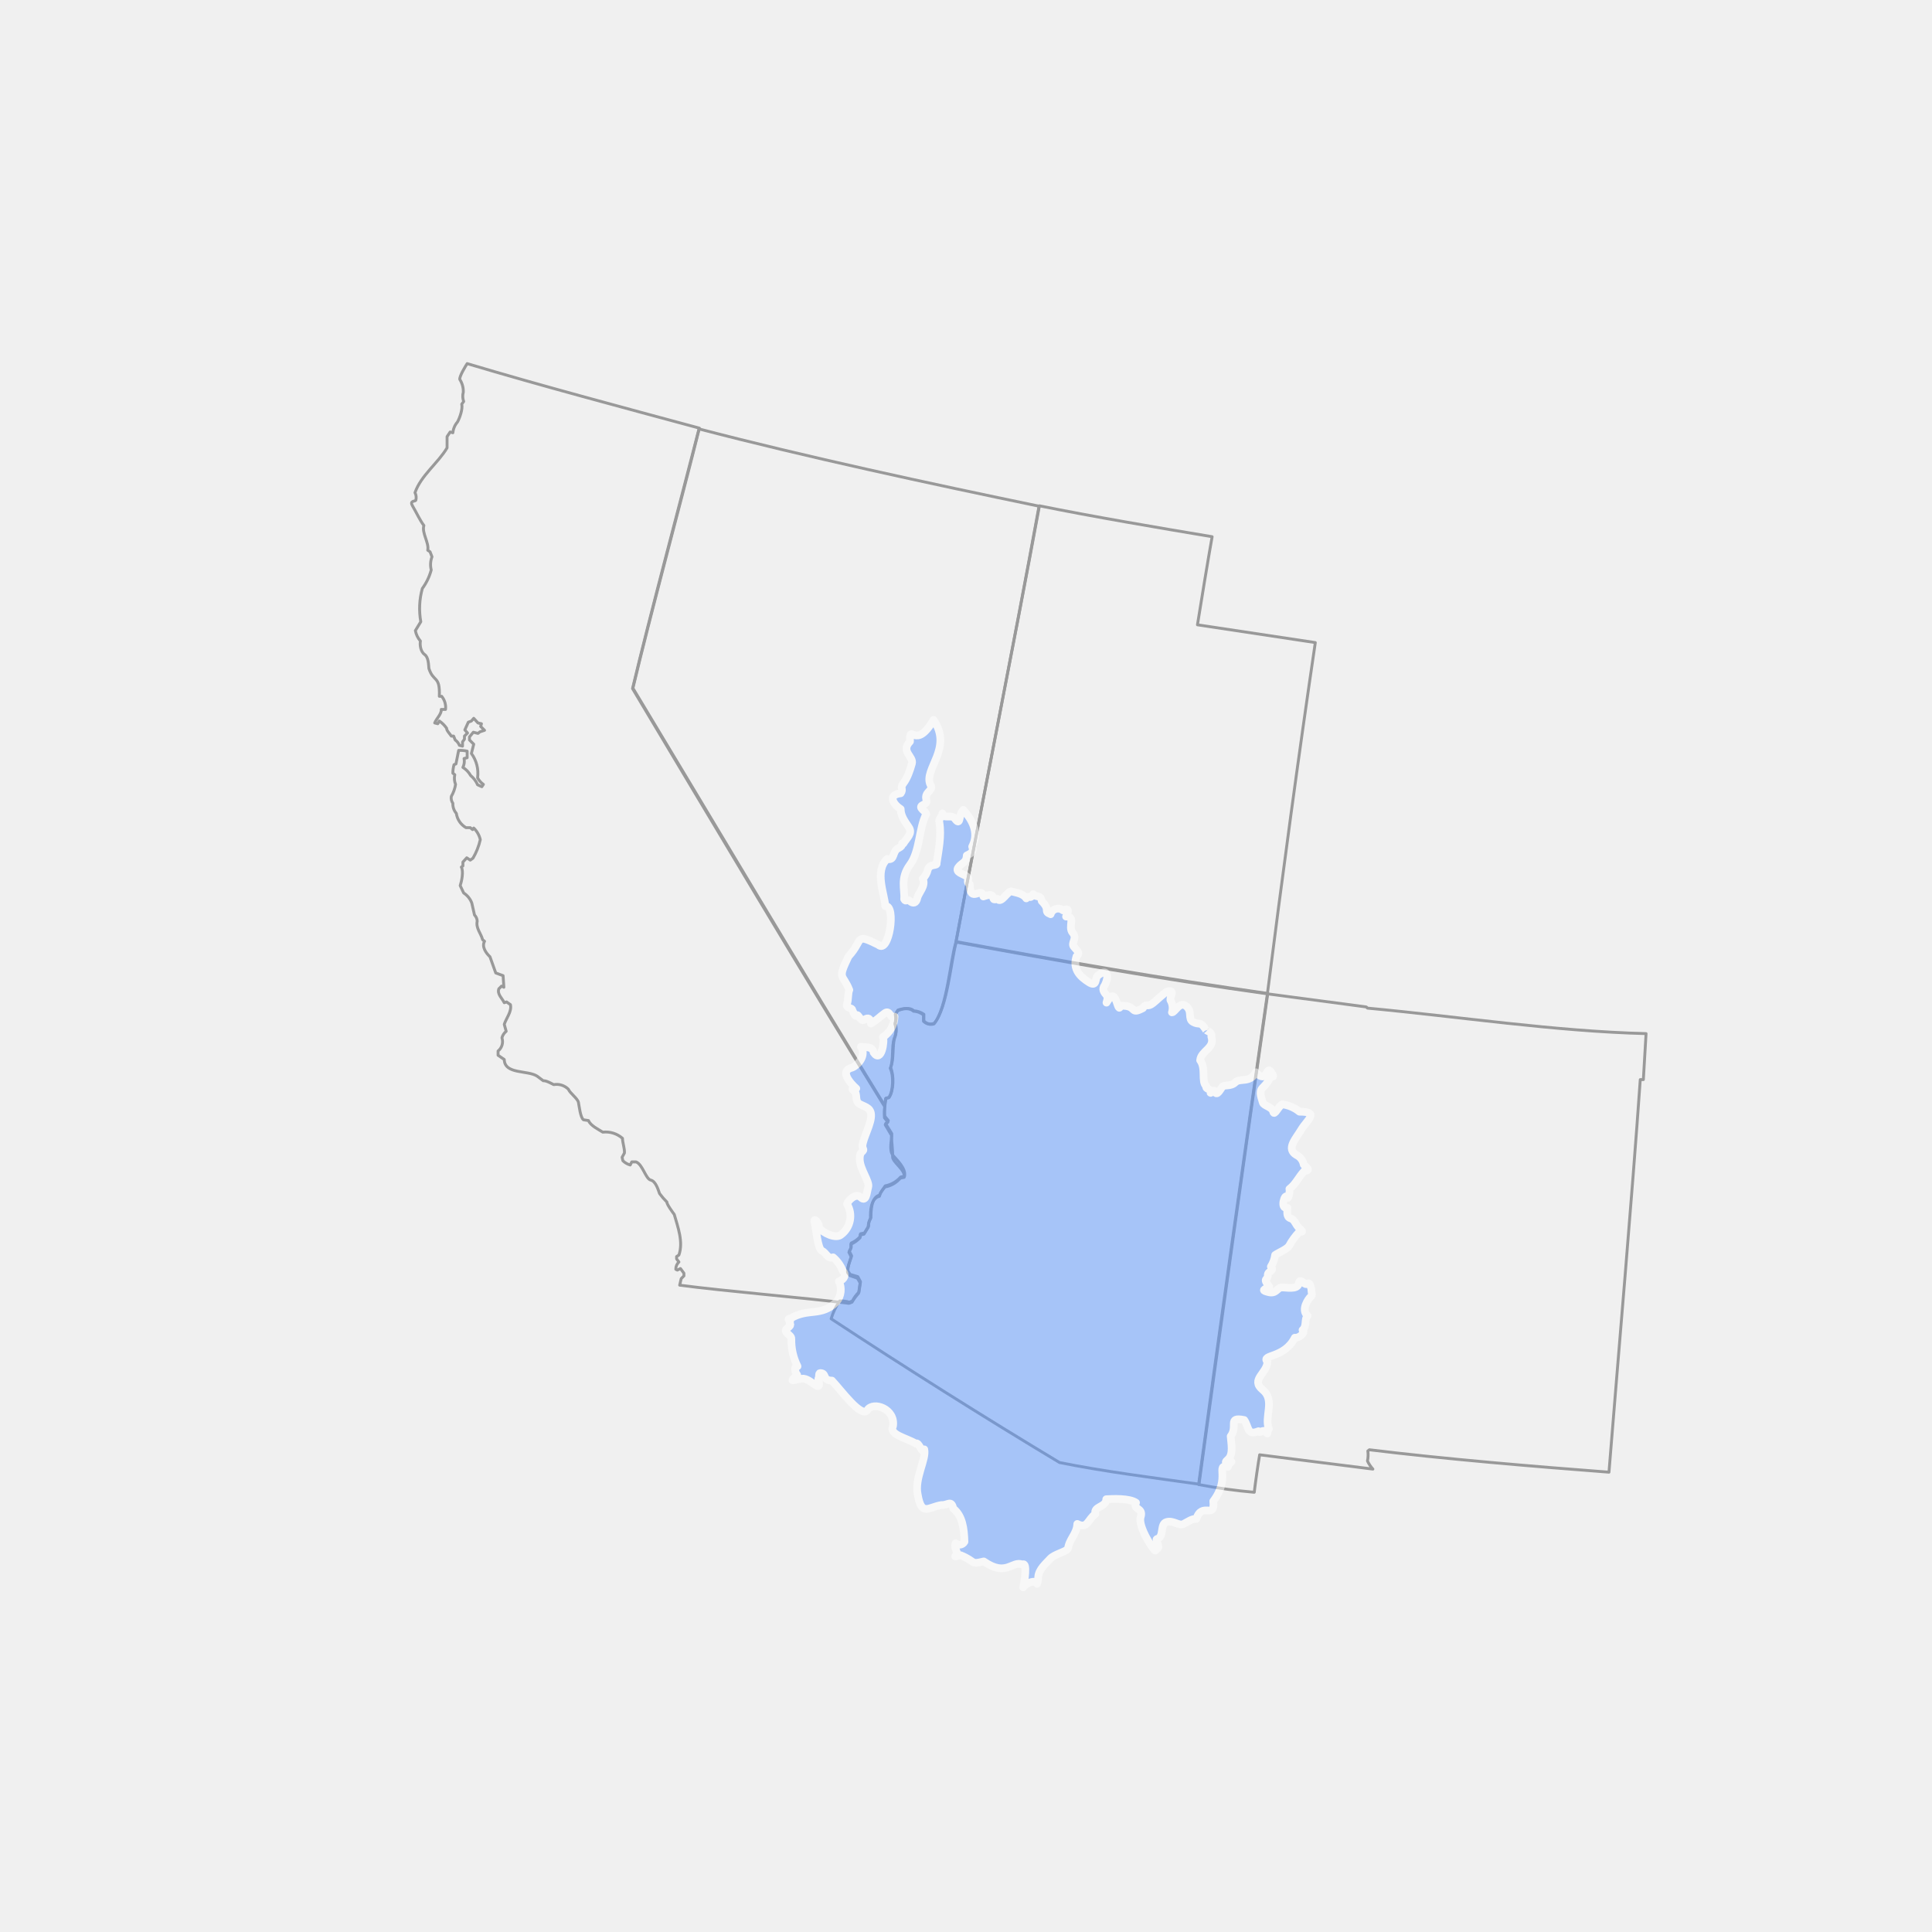
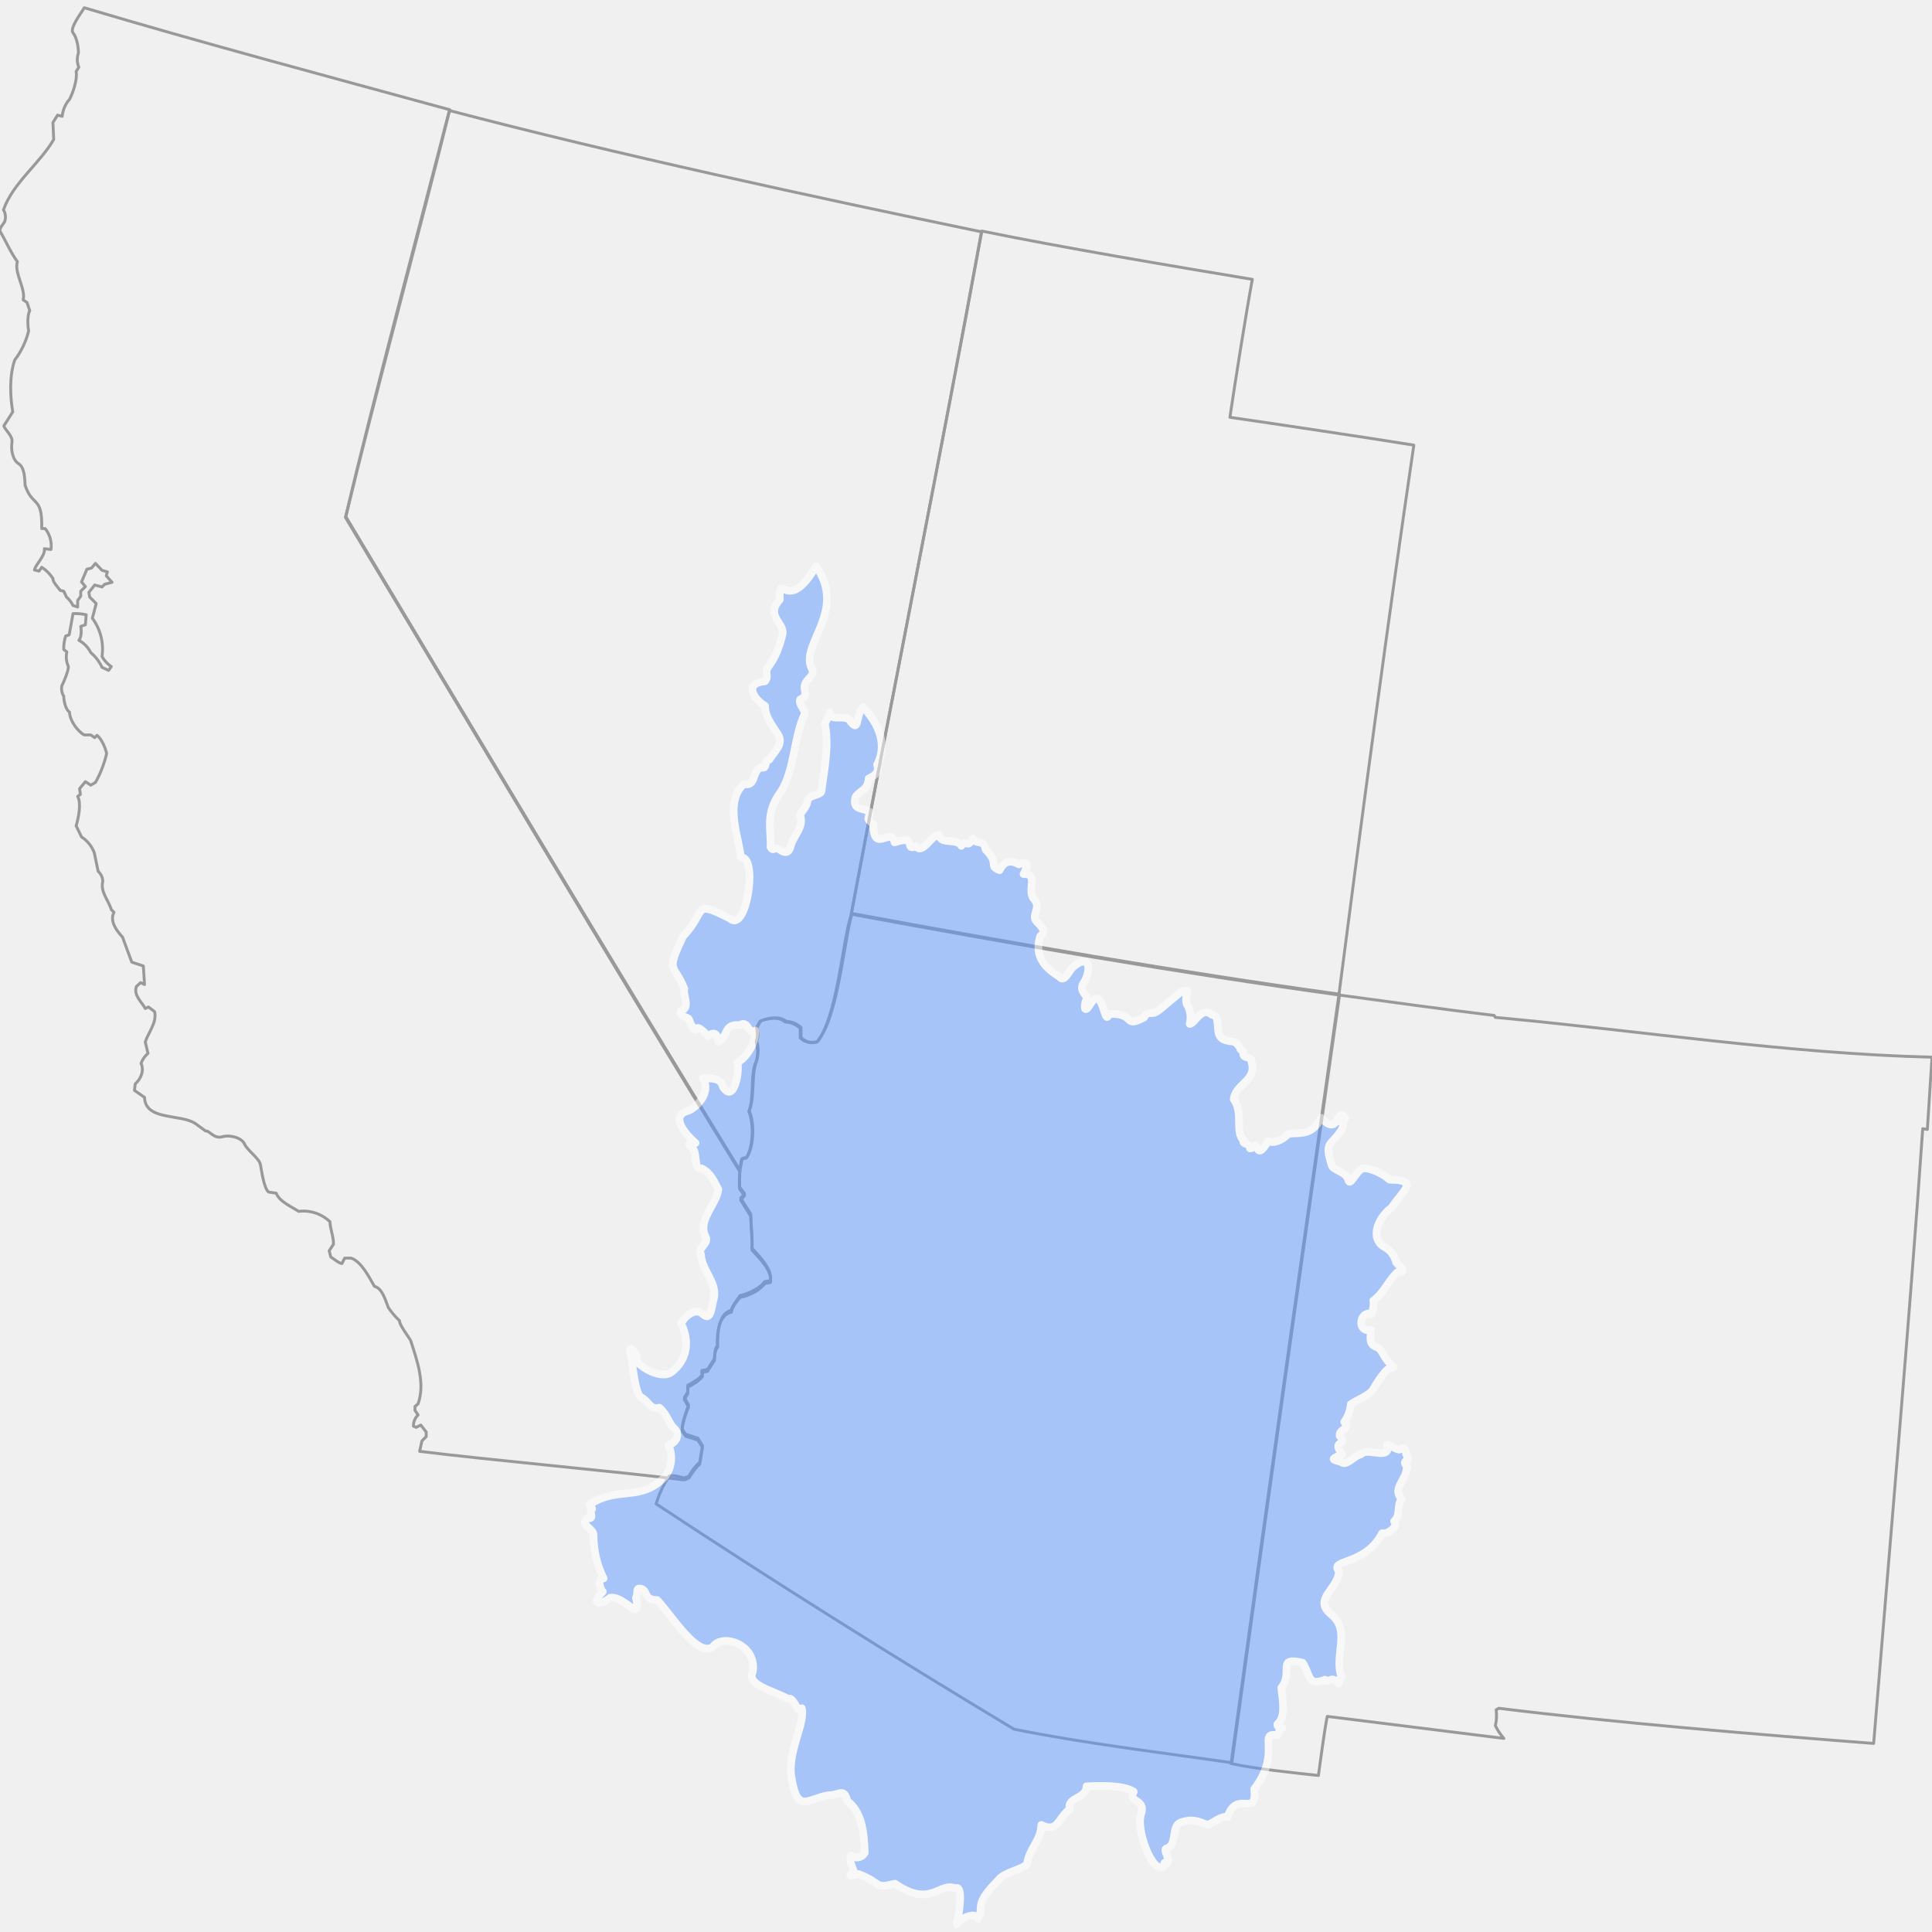
<svg xmlns="http://www.w3.org/2000/svg" width="500" height="500" viewBox="0 0 500 500">
  <defs>
    <style>
      .cls-1 {
        fill: none;
        stroke: #999;
        stroke-width: 0.75px;
      }

      .cls-1, .cls-2 {
        stroke-linejoin: round;
      }

      .cls-2 {
        fill: #5c98ff;
        stroke: #fff;
        stroke-linecap: round;
        stroke-width: 2px;
        opacity: 0.5;
      }
    </style>
  </defs>
  <g id="hucs">
    <g>
-       <path class="cls-1" d="M229,286.2l.3-2,.8-.2c1.2-1.7,1.3-5.7.4-7.7.9-2.3.4-5.3,1-7.6a5.8,5.8,0,0,0,.2-3.9,3.9,3.9,0,0,0,.1-2.4l.6-1c1.2-.4,3.1-.8,4.1.2a4.8,4.8,0,0,1,2.6.9v1.7a2.3,2.3,0,0,0,2.7.6c3.4-4,4.3-16.2,5.7-21.1,26.6,4.9,53.8,9.6,80.6,13.4-5.9,41.1-12.1,85.5-17.8,127-11.4-1.6-24.8-3.3-36.1-5.6-19.8-11.9-39.8-24.5-59.1-37.2a16.2,16.2,0,0,1,2.2-4.6,7.4,7.4,0,0,1,2.5.3l.8-.3a8.1,8.1,0,0,1,1.7-2.3l.4-2.7-.7-1.3-2-.6-.5-.8c-.3-.9.7-3.3.9-4l-.6-1.2.5-1v-1.1a6.1,6.1,0,0,0,2.4-1.8v-.6l1-.2,1.1-1.8a3.7,3.7,0,0,1,.6-2.2c0-1.8.1-5.4,2.3-5.8,0-.6,1.1-1.9,1.4-2.4a7.1,7.1,0,0,0,4-2.3l1-.2c.4-2-1.9-4.1-3-5.4s-.3-4-.3-5.6l-1.6-2.6.7-.8-.9-1.1C228.9,288.5,228.9,286.9,229,286.2Z" />
-       <path class="cls-1" d="M181,110.8c-4.7,18.9-12.7,48.3-17.2,67.3,21.1,35,43.7,73.2,65.2,108.1a16.1,16.1,0,0,0-.1,3.1l.9,1.1-.7.7,1.6,2.7c0,1.5.4,4,.3,5.5s3.4,3.4,3,5.4l-1,.2a6.8,6.8,0,0,1-4,2.3c-.4.5-1.4,1.7-1.4,2.4-2.3.5-2.4,4-2.3,5.8a3.7,3.7,0,0,0-.6,2.2l-1.1,1.8-1,.2v.7a7,7,0,0,1-2.4,1.7v1.1l-.5,1,.6,1.2c-.3.8-1.2,3.2-.9,4.1l.5.7,2,.7.7,1.2-.4,2.7a12.4,12.4,0,0,0-1.7,2.3l-.8.3c-11.2-1.4-32.6-3.2-43.8-4.7l.4-1.7.7-.7v-.7l-.9-1.2-.8.4-.4-.2a2.5,2.5,0,0,1,.8-1.9l-.6-.8v-.6l.6-.4c1.2-3.4-.3-7.3-1.2-10.5-.3-.4-2-2.7-1.9-3.2a20,20,0,0,1-1.9-2.2c-.4-1.1-1-3.2-2.3-3.5s-2.1-4.1-3.8-4.7h-1.1l-.4.8a4.5,4.5,0,0,1-1.9-1.1l-.2-.9.6-1.1c.1-1.1-.5-2.7-.5-3.8A6.6,6.6,0,0,0,156,293c-1.1-.7-3.2-1.7-3.7-3l-1.3-.2c-.8-.6-1.1-3.5-1.3-4.5s-2.2-2.4-2.6-3.4a4.3,4.3,0,0,0-3.8-1.2c-.6-.3-2-1.1-2.7-1l-1.6-1.2c-2.5-1.6-8.4-.4-8.5-4.3l-1.6-1.1V272a3.1,3.1,0,0,0,1-3.4,3.2,3.2,0,0,1,1.1-1.7l-.5-1.8c.5-1.6,2-3.3,1.6-5.1l-1-.7-.6.2c-.5-1.1-1.9-2.2-1.4-3.6l.7-.7.6.3-.2-3-1.9-.7-1.5-4.2c-1-.9-2.2-2.6-1.4-4l-.5-.4c-.4-1.6-1.8-3-1.4-4.8a2.4,2.4,0,0,0-.7-1.6l-.7-3.1a5.3,5.3,0,0,0-2.1-2.6l-.9-1.9c.4-1.2.9-3.7.3-4.8l.4-.3v-1l1-1.1.9.6.7-.5a16.6,16.6,0,0,0,1.9-4.8,6,6,0,0,0-1.7-3l-.3.4-.6-.5h-1.1a5.1,5.1,0,0,1-2.5-3.7,3.7,3.7,0,0,1-.9-2.6,2.4,2.4,0,0,1-.4-1.8,8.9,8.9,0,0,0,1.1-3.1,4.2,4.2,0,0,1-.2-2.5l-.5-.4a8.3,8.3,0,0,1,.3-2.2l.5-.2.7-3.5a8.2,8.2,0,0,1,2.2.2v1.7l-.8.2a3.6,3.6,0,0,1-.3,2.3,5.8,5.8,0,0,1,2,2.1,6.3,6.3,0,0,1,1.8,2.4l1.1.5.4-.6a4.9,4.9,0,0,1-1.5-1.7,8.7,8.7,0,0,0-1.6-6.3l.6-2.4-1.1-1.1v-.8l1-1.2,1.2.3.5-.4,1.2-.4-1-1,.2-.7-.9-.2-1.1-1.2-.6.7-.8.3-.9,2,.7.8-.8.8v.8l-.5.7v1.1l-.8-.2a3.1,3.1,0,0,0-1.1-1.4l-.4-1h-.6c-.3-.5-1.3-1.5-1.2-2a6.9,6.9,0,0,0-1.9-1.9l-.4.7-.8-.2c.4-1.1,1.8-2.3,1.7-3.5h1.1a4.5,4.5,0,0,0-1-3.4h-.6c.2-5.5-1.5-3.5-2.7-7.2-.1-1-.1-2.9-1.1-3.6s-1.3-2.4-1.1-3.5a5.7,5.7,0,0,1-1.3-2.7l1.4-2.3a19.3,19.3,0,0,1,.4-8.6,14.3,14.3,0,0,0,2.3-4.8,5.7,5.7,0,0,1,.2-3.4l-.5-1.3-.6-.4c.4-1.9-1.6-4.5-1-6.4-1-1.3-2-3.5-2.9-5s.6-1.2.8-1.5a2.7,2.7,0,0,0-.2-2c1.5-4.4,6-7.7,8.3-11.6v-2.9l.8-1.2.7.2a5,5,0,0,1,1.2-2.8c.6-1.1,1.4-3.4,1.1-4.6l.5-.7a3.9,3.9,0,0,1-.1-2.4,5.7,5.7,0,0,0-.9-3.3c-.2-.7,1.5-3.5,1.9-4.1C139.6,99.7,161.4,105.5,181,110.8Z" />
-       <path class="cls-1" d="M247.4,243.8c-1.5,4.9-2.3,17.1-5.7,21.2a2.7,2.7,0,0,1-2.7-.7v-1.6a4.2,4.2,0,0,0-2.6-1c-1.1-1-2.8-.7-4.1-.1l-.6.9a5.3,5.3,0,0,1-.1,2.5,5,5,0,0,1-.2,3.8c-.7,2.3-.1,5.4-1,7.7.9,1.8.8,5.9-.4,7.6l-.8.2-.3,2c-21.5-34.8-44.2-73-65.2-108.1,4.5-18.9,12.4-48.4,17.2-67.2,27.5,7.2,60,14.2,88,20C262.2,167.8,254.3,206.9,247.4,243.8Z" />
-       <path class="cls-1" d="M426,267.5l-.7,11.9h-.8c-2.2,31.5-5.6,70.3-8.1,101.6-19.7-1.5-42.4-3.4-62-5.8l-.4.3a7.7,7.7,0,0,1-.1,2.6,8.5,8.5,0,0,0,1.4,2.1L326,376.5c-.3,1.6-1.2,7.8-1.4,9.7a142.4,142.4,0,0,1-14.4-2c5.6-41.5,11.9-85.7,17.8-127l25.6,3.4.3.3C377.5,263.1,402.3,266.9,426,267.5Z" />
-       <path class="cls-1" d="M269,130.9c13.8,2.8,30.9,5.7,44.7,8-1,5.5-2.9,17.2-3.8,22.8l30.5,4.6c-4.3,29-8.7,61.7-12.4,90.9-26.8-3.7-54-8.5-80.6-13.4C254.3,206.9,262.2,167.8,269,130.9Z" />
-       <path id="_15" data-name="15" class="cls-2" d="M241.6,186.3c5.1,7.4-2.7,12.8-.8,16.8.8,1.2-.8,1.7-1.1,2.8s.8,1.7-.8,2.4.8,1.6.8,2.4c-1.9,3.6-1.6,9.6-4.2,13.1s-1.3,6.3-1.5,8.9c.5.9.7-.2,1.5.5s1.6.6,1.9-.8,2.3-3.1,1.4-5a4.5,4.5,0,0,0,1.3-2.3c.5-1.7,2.5-.9,2.3-1.7.5-3.4,1.3-7.1.7-10.6-.3-.7.7-1.5.8-2.3,0,1.5,2.3.3,3.1,1.2,1.8,2.5.9-.8,2.3-2.1,2,2.2,4.3,5.7,2.3,9.5.5,1.4-.4,1.8-1.4,2.3-.1,2-1.3,1.8-2.2,3.1s1.3,1.6,2.3,2.4-.6,1,.7,2c0,5.1,3.1.3,3.5,3.1,4-1.4,1.4,1.5,3.6.6,1,1.5,2.7-2.2,3.7-1.9s3,.5,3.8,1.8c.7-1.1.9.5,1.8-1.1.8,1,1.9,0,2.2,1.8,2.4,2.4.3,2.6,2.3,3.4a2,2,0,0,1,3.2-1c2-.9,1.2.7.8,1.6,2.6-.1.4,2.7,1.7,4.2s-.5,2.6.3,3.6,1.8,1.6.7,2.5c-1.1,3.4,1,5.3,3.2,6.7s1.5-1.1,2.3-1.7c2.4-2,3.1-.1,1.8,2.5-.8,1-.2,1.8.5,2.6s-.7,3,.4,1.2c2.2-3.6,2.4,4,3.2,1.5,4.5-.2,2.2,2.5,5.8.6.6-1.2,1.1-.4,2-.9s1.8-1.5,2.8-2.3,1.3-1.3,2.3-1.2-.4,2,.1,2.5a3.9,3.9,0,0,1,.3,3c.8,0,2-3,3.7-1.6s.3,3.3,1.8,4.1,1.8-.1,2.8,1.3.3.5.6.8,1.6.5,1.3,1.7c1,3-2.7,3.6-2.9,6.1,1.6,2.1.2,5.6,1.6,6.7-.3.9,1.3.6,1.1,1.5s.8-1.1,1.2,0,1.3-.6,1.8-1.3,2.2,0,3.4-1.2,3.8.3,5.3-2.6c3.1,3.3,2.6-2.1,4,0s-.7.6-.4,1.1-.9,2-1.9,3-.1,2.8.1,3.7,2.4,1.1,2.7,2.4,1.4-1.6,2.4-1.9a8.8,8.8,0,0,1,4.4,1.9c5.3,0,2,2.1.5,4.6s-4,5-1.3,6.6a3.4,3.4,0,0,1,1.9,2.5c.3.4,2.2,1.6.2,1.6-1.6,1.7-2.2,3.4-3.9,4.7.2.5-.3,3.2-.7,2.1s-1.9,3.2.2,2.8c0,.9-.4,2.3.8,2.7s1.1,1.5,2.4,2.7.2.5-.4,1.1-1.8,2.2-2.3,3.2-2.9,1.9-3.7,2.5a7.5,7.5,0,0,1-1.1,3c1.1,1.3-.9,1-.8,2.3s-1.5.5.4,2.9c-1.4.8-2.2.9-.2,1.4s2.2-1.1,3.3-1.2,4.2.7,4.5-1,1.5.4,2,.1.8-.3,1,.4.3.6.3,1.3.4,1.1-.2,1.6-2.6,3.4-.8,4.9c-.9.9-.1,2.7-1.3,3.7.9.6-.9,2.2-2,2-2.7,5.4-8.8,4.3-7.1,6.2,0,3-4.5,4.6-1.2,7.3s.3,7,1.6,10.1c-.8,1,0,1.7-.8.8s-1.5.6-1.9-.2c-3,1.2-2.4-1-3.7-2.9-4.5-.9-1.5,1.6-3.5,4.2.1,1.7.8,4.7-.7,6s.4.7.9.6a2.4,2.4,0,0,0-.9,1.3c-3.4-.7.8,2.8-3.8,8.9.5,4.9-2.9,0-4.4,4.6-1.1-.1-2.1.7-3.3,1.3s-2.6-1-4.4-.5-.5,3.9-2.5,4.4c-.5.2,1,2.1.1,2.5s-.2.3-.5.5-4.6-6.2-3.8-8.7-2.1-1.8-1.2-3.7c-1.7-1.2-6.1-1-7.7-.9,0,2.1-3.4,1.8-2.8,3.8-2,1.4-2,4-4.7,2.6-.1,2.6-2.1,3.9-2.4,6.4-.7.9-3.5,1.4-4.6,2.6s-3,2.8-3.1,4.7-.2,1-.3,1.8c-.5-1.2-2.8-.2-3.6.9.3-1.3,1.2-6.7-.2-5.9-2.7-1.1-4.1,3.3-10-.8-3.6.9-2,0-6-1.6-.9.1-2.2.8-.8-.3-.2-.7-.9-1.9-.5-2.8a1.5,1.5,0,0,0,2.3-.4c-.1-3.4-.5-6.7-2.9-8.6-.5-2.3-1.4-.8-3-.9-3.4.5-5.2,3.1-6.2-2.7-.9-4.2,2.3-9.2,1.7-11.7-.5,1.5-1.4-2.1-2.2-1.5-2.5-1.5-7-2.3-5.9-4.5.7-4.5-5.1-6.5-6.6-4.2s-6.9-5.2-9.2-7.6c-2.3,0-1.5-1.6-2.6-1.9s-.5.6-.9,1.4c1,4.5-1.9-.3-4.3,0s-3.4,1.2-1.2-1c-.3-.2-1.1-2.2.1-2.2a15,15,0,0,1-1.6-7.1c.1-1.1-2.5-1.7-1-2.8s.2-1.1.6-1.5-1.1-.8.2-1c4.7-2.8,7.8-.3,11.9-4.3a5,5,0,0,0,.6-5.3c1.6-.5,1.9-1.9,1-2.7a8.7,8.7,0,0,0-2.5-3.5c-1.4.5-1.8-1.2-2.9-1.7s-1.5-5.8-1.9-7.4,1.6.6,1,1.3c1.3,1.6,4.6,3.1,5.9,1.9a6,6,0,0,0,1.5-7.9c.2-.8,2.2-3,3.6-1.7s1.5-1.3,1.9-2.7-2.1-4.5-2.2-7.1,1.4-1.8.8-3,1.8-5.3,2.1-7.8-1.2-2.7-2.8-3.5-.5-2.7-1.6-3.5.4-.8.6-.6-5.2-4.4-1.1-5.4c1.5-.6,3.8-3.1,2.3-5.4,1.2.2,3-.2,3.3,1.5,2,2.9,2.9-3.1,2.4-4a6.5,6.5,0,0,0,3-5.3c-1.1.9-1.1-1.9-2.5-.9s-1.8,1.6-3.6,2.7c-.1-1.3-.7-1.7-1.7-1s-1.6-1.7-2-1.1-1-1.2-1.2-1.6-1.7-.3-1.3-1.4.2-2.8.6-3.6c-1.7-4.3-3.2-2.5-.2-8.7,4-4.3,1.4-6.1,7.7-3,2.8,2.6,4.7-10.4,1.8-10-.1-2.9-2.9-9.1.5-12.2,2.1.5,1.2-2,2.9-2.8s.4-1.5,1.3-1.2c.8-1.4,2.5-2.6,1.4-4.2s-2.1-3-2.1-4.7c-1.9-1.2-3.5-3.7,0-4.1.8-1.1-.3-1.3.7-2.6s1.7-3.3,2.2-5.1-3-3.1-.5-5.7C235.4,186.8,236.8,194.5,241.6,186.3Z" />
+       <path class="cls-1" d="M191.5,302.9l.6-3.1,1.2-.3c1.8-2.8,2-8.9.6-12,1.4-3.6.6-8.4,1.6-12,.7-1.6,1-4.5.3-6a7,7,0,0,0,.2-3.8l.9-1.5c1.8-.7,4.8-1.4,6.5.1a6.2,6.2,0,0,1,3.9,1.6v2.6a4,4,0,0,0,4.3,1c5.3-6.4,6.7-25.4,8.9-33.1,41.7,7.7,84.2,15.1,126.2,20.9-9.2,64.5-19,133.9-27.9,198.9-17.9-2.6-38.8-5.1-56.4-8.7-31.1-18.7-62.5-38.4-92.6-58.3a26.4,26.4,0,0,1,3.4-7.2c.9-.4,3.1.3,3.9.5l1.2-.5a12.8,12.8,0,0,1,2.8-3.6l.7-4.3-1.2-1.9-3.1-1-.9-1.2c-.3-1.4,1.2-5.2,1.6-6.4l-1.1-1.9.9-1.5v-1.7c1-.5,3.1-1.7,3.8-2.8l-.2-1,1.5-.3,1.8-2.8c0-.8.1-2.7.8-3.4,0-2.9.2-8.4,3.6-9.1,0-1,1.7-2.9,2.2-3.8,2.1-.5,5-1.7,6.4-3.6l1.5-.3c.5-3.1-3.1-6.4-4.8-8.4.2-2.4-.3-6.4-.3-8.8l-2.6-4.1,1-1.2-1.3-1.7C191.4,306.5,191.4,303.9,191.5,302.9Z" />
+       <path class="cls-1" d="M116.4,28.4C109.1,57.9,96.6,104,89.5,133.7c32.9,54.9,68.4,114.5,102,169.2a25.7,25.7,0,0,0-.1,4.8l1.3,1.7-1,1.2,2.6,4.2c0,2.4.5,6.3.3,8.7,1.9,2.1,5.3,5.3,4.8,8.4l-1.5.3c-1.4,1.9-4.1,3.1-6.4,3.6-.6.7-2.2,2.6-2.2,3.8-3.6.7-3.8,6.2-3.6,9.1-.7.7-.8,2.6-.8,3.4l-1.8,2.8-1.5.3.2,1c-.7,1.1-2.8,2.3-3.8,2.8v1.7l-.9,1.5,1.1,1.9c-.5,1.2-1.9,5-1.6,6.4l.9,1.2,3.1,1,1.2,1.9-.7,4.3a16.5,16.5,0,0,0-2.8,3.6l-1.2.5c-17.5-2.2-51.1-5.2-68.5-7.4l.6-2.7,1.1-1.1v-1.2l-1.4-1.8-1.2.6-.7-.3a3.8,3.8,0,0,1,1.2-2.9l-.8-1.2v-1l.8-.7c1.9-5.3-.3-11.3-1.9-16.3-.3-.7-3.1-4.3-2.9-5.2a19.9,19.9,0,0,1-2.9-3.4c-.7-1.7-1.5-5-3.6-5.5-1.4-2.4-3.3-6.3-6-7.3H89.2l-.7,1.4c-.7,0-2.4-1.4-2.9-1.7l-.4-1.6,1.1-1.7c.1-1.7-.9-4.1-.9-5.8a9.9,9.9,0,0,0-8.1-2.7c-1.7-1.1-5.1-2.6-5.8-4.7l-2-.3c-1.2-1-1.8-5.5-2.1-7.1s-3.4-3.7-4.1-5.3-3.6-2.5-5.8-1.9-3.3-1.7-4.3-1.5l-2.6-1.9c-3.8-2.6-13-.7-13.2-6.8l-2.6-1.8.2-1.7c1.4-1.2,2.4-3.4,1.5-5.3a6.4,6.4,0,0,1,1.8-2.6l-.7-2.9c.7-2.4,3.1-5.1,2.4-7.9l-1.6-1.2-.8.4c-.9-1.7-3.1-3.4-2.3-5.7l1.1-1,1,.5-.3-4.8-3-1-2.4-6.5c-1.5-1.6-3.4-4.1-2.2-6.4l-.7-.7c-.7-2.4-2.9-4.6-2.2-7.3a3.6,3.6,0,0,0-1.2-2.6l-1-4.8a8.3,8.3,0,0,0-3.3-4.1l-1.4-2.9c.6-1.9,1.4-5.9.4-7.6l.7-.5-.2-1.5,1.5-1.8,1.4.9,1.2-.7a28.5,28.5,0,0,0,2.9-7.5c-.3-1.4-1.3-3.8-2.5-4.7l-.6.6-1-.7H21.8c-1.7-.9-3.8-3.8-3.8-5.9-1-.6-1.5-2.9-1.5-4.1a3.8,3.8,0,0,1-.5-2.7c.5-1,1.7-3.8,1.7-5a6,6,0,0,1-.4-3.8l-.8-.6a9.9,9.9,0,0,1,.5-3.5l.9-.3,1-5.5a12.7,12.7,0,0,1,3.4.3l-.2,2.6-1.2.4c.2,1,.2,2.9-.5,3.6a7.4,7.4,0,0,1,3.1,3.2,11,11,0,0,1,2.9,3.8l1.7.8.7-1a7.5,7.5,0,0,1-2.4-2.6,13.4,13.4,0,0,0-2.5-9.9l1-3.8-1.7-1.7-.2-1.2,1.5-1.9,1.9.5.7-.7,1.9-.5-1.5-1.7.3-1-1.4-.4-1.7-1.8-1,1.2-1.2.3-1.4,3.3,1,1.2-1.2,1.2v1.3l-.8,1.1v1.7l-1.2-.4a7.2,7.2,0,0,0-1.7-2.2l-.7-1.5-.9-.2c-.5-.7-2-2.2-1.9-3.1a10,10,0,0,0-2.9-2.9l-.7,1-1.2-.3c.5-1.7,2.8-3.6,2.6-5.5l1.7.2a7.2,7.2,0,0,0-1.5-5.4h-.9c.2-8.6-2.4-5.5-4.3-11.2-.1-1.7-.1-4.6-1.7-5.6s-2-3.8-1.7-5.5-1.9-3.3-2.1-4.3l2.3-3.6c-.7-4.1-.9-9.3.5-13.4a20.8,20.8,0,0,0,3.6-7.5c-.2-1.2-.4-4.1.3-5.3L7,78.3l-1-.7c.7-2.9-2.4-7-1.5-9.9C2.9,65.6,1.4,62.2,0,59.8c-.2-.7.9-1.9,1.2-2.4a3.7,3.7,0,0,0-.3-3.1c2.4-6.9,9.4-12,13-18.2l-.2-4.4,1.2-1.9,1.2.3A7.6,7.6,0,0,1,18,25.7c.9-1.7,2.1-5.3,1.7-7.2l.7-1.1a5.2,5.2,0,0,1-.1-3.7c0-1.4-.4-4-1.4-5.2S21.3,3,21.8,2C51.6,10.9,85.7,20,116.4,28.4Z" />
+       <path class="cls-1" d="M220.3,236.6c-2.4,7.7-3.6,26.7-8.9,33.1a4.4,4.4,0,0,1-4.3-1.1v-2.5a6.2,6.2,0,0,0-3.9-1.6c-1.7-1.5-4.5-1-6.5-.2l-.9,1.6a7,7,0,0,1-.1,3.8,8.4,8.4,0,0,1-.4,6c-1,3.6-.2,8.4-1.5,12,1.3,2.9,1.2,9.2-.7,12l-1.2.3-.5,3.1c-33.6-54.5-69.1-114.4-102-169.2,7-29.7,19.3-75.8,26.9-105.3C159.3,39.9,210.2,50.9,254,60,243.5,117.6,231.1,178.8,220.3,236.6Z" />
+       <path class="cls-1" d="M500,273.6l-1.2,18.7-1.2-.2c-3.4,49.4-8.7,110.1-12.7,159.1-30.9-2.4-66.3-5.3-97-9.1l-.7.4a11.4,11.4,0,0,1-.2,4.1,14.6,14.6,0,0,0,2.2,3.3l-45.7-5.7c-.6,2.6-1.9,12.4-2.3,15.3-6.3-.7-16.3-1.7-22.6-3.1,8.9-65,18.7-134.3,27.9-198.9,12.6,1.7,27.6,3.8,40.2,5.3l.3.5C424,266.7,462.8,272.7,500,273.6Z" />
+       <path class="cls-1" d="M254.1,59.8c21.6,4.4,48.4,8.9,70,12.5-1.6,8.6-4.5,26.9-5.8,35.7,11.8,1.7,35.8,5.3,47.6,7.2-6.7,45.4-13.5,96.7-19.4,142.3-42-5.8-84.5-13.2-126.2-20.9C231.1,178.8,243.5,117.6,254.1,59.8Z" />
+       <path id="_15" data-name="15" class="cls-2" d="M211.2,146.5c8.1,11.7-4.1,20.1-1.2,26.4,1.2,1.9-1.2,2.6-1.7,4.3s1.2,2.7-1.2,3.8c-.5,1.3,1.2,2.5,1.2,3.7-2.9,5.7-2.6,15.1-6.5,20.6s-2.1,9.8-2.4,13.9c.7,1.4,1-.3,2.4.7s2.4,1,2.9-1.2,3.6-4.8,2.3-7.9c1-1.4,1.8-2.1,2-3.6s3.8-1.4,3.6-2.6c.7-5.3,1.9-11.1,1-16.6-.5-1,1.1-2.4,1.2-3.6,0,2.4,3.6.5,5,1.9,2.8,3.9,1.4-1.2,3.6-3.3,3.1,3.4,6.7,8.9,3.6,14.9.7,2.1-.7,2.8-2.2,3.6-.2,3.1-2.1,2.8-3.4,4.8-.9,3.6,2,2.6,3.6,3.8,0,2.1-1.1,1.6,1,3.1,0,8.1,4.8.5,5.5,4.8,6.3-2.1,2.2,2.4,5.6,1,1.6,2.4,4.3-3.4,5.9-2.9.5,2.6,4.6.7,5.8,2.8,1.2-1.8,1.5.8,2.9-1.8,1.2,1.6,2.9,0,3.4,2.8,3.8,3.8.5,4.1,3.6,5.3,1.2-2.6,3.1-2.6,5-1.5,3.1-1.4,1.9,1.2,1.2,2.5,4.1-.1.7,4.3,2.7,6.5s-.8,4.2.6,5.7,2.7,2.6,1,3.9c-1.7,5.4,1.5,8.3,5,10.5,1.3,1.7,2.4-1.7,3.6-2.6,3.7-3.2,4.9-.1,2.9,3.8-1.4,1.7-.4,2.9.7,4.1-.9,1.6-1.1,4.8.7,1.9,3.4-5.7,3.7,6.3,4.9,2.4,7.1-.3,3.5,3.9,9.1.9,1-1.9,1.7-.6,3.1-1.4s2.9-2.4,4.5-3.6,2-2.1,3.6-1.9c-.2,1-.7,3.1.1,3.9a6.9,6.9,0,0,1,.5,4.7c1.2,0,3.1-4.7,5.7-2.4,2.7.3.5,5.1,2.9,6.3s2.8-.2,4.3,2.1c.2.7.5.8,1,1.2-.5,2.2,2.4.8,2.1,2.7,1.5,4.7-4.3,5.7-4.6,9.6,2.5,3.3.3,8.8,2.5,10.5-.5,1.4,2.1.8,1.7,2.2,1.2,0,1.2-1.7,1.9,0s2.1-.8,2.8-1.9c1.2.7,3.4,0,5.3-1.9,3.6-.3,6,.4,8.4-4.1,4.8,5.2,3.9-3.2,6.2,0-.2,1.2-1.1.9-.6,1.7s-1.5,3.1-3,4.7-.2,4.4.1,5.8,3.8,1.7,4.3,3.8,2.2-2.6,3.8-2.9,5.1,1.2,6.9,2.9c8.2,0,3,3.2.6,7.2-3.2,2.2-6.1,7.9-1.8,10.3a5.7,5.7,0,0,1,2.9,3.9c.5.7,3.4,2.6.3,2.6-2.6,2.5-3.4,5.3-6.2,7.3.4.7-.5,5-1,3.3-2.7,0-3.1,5,.4,4.3,0,1.5-.7,3.6,1.2,4.3s1.7,2.4,3.7,4.3.4.7-.7,1.7-2.7,3.4-3.6,5-4.4,2.9-5.8,3.9a9.3,9.3,0,0,1-1.7,4.6c1.7,2.1-1.4,1.6-1.2,3.6,2.4,2.8-2.4.9.7,4.7-2.3,1.2-3.5,1.3-.4,2,1.4,1.4,3.5-1.7,5.2-1.9,1.5-1.9,6.5,1.2,7-1.5-1.4-2.6,2.4.7,3.1.2s1.4-.6,1.5.6.6.9.6,2.1c-2.1.9.6,1.7-.4,2.4,0,2.6-3.9,5.3-1.2,7.7-1.4,1.4-.2,4.3-2,5.8,1.3.9-1.4,3.5-3.1,3.1-4.3,8.4-13.8,6.7-11.2,9.8,0,4.6-7,7.2-1.9,11.3s.5,11,2.6,16c-1.4,1.5,0,2.5-1.4,1.2s-2.2.8-2.9-.4c-4.6,1.9-3.8-1.5-5.8-4.4-7-1.6-2.2,2.4-5.5,6.5.2,2.6,1.4,7.4-1,9.4-.2.7.7,1,1.3.9a4.8,4.8,0,0,0-1.3,2c-5.3-1,1.2,4.5-6,13.9.8,7.7-4.5,0-6.9,7.2-1.7-.2-3.2,1.2-5.1,2.1-2.9-1.1-4.1-1.6-6.9-.7s-.8,6-3.9,6.8c-.9.4,1.5,3.3.1,4-1-.9-.3.3-.8.7-2.8,2-7.2-9.6-5.8-13.6s-3.5-2.9-1.9-5.8c-2.8-1.9-9.6-1.5-12.2-1.4,0,3.3-5.3,2.8-4.3,5.9-3.1,2.2-3.1,6.3-7.4,4.1-.1,4.1-3.2,6.1-3.7,10.1-1.1,1.4-5.5,2-7.2,3.9s-4.7,4.5-4.8,7.4-.4,1.6-.6,2.9c-.8-1.9-4.4-.3-5.6,1.4.5-2.1,1.9-10.5-.4-9.3-4.1-1.7-6.3,5.2-15.6-1.2-5.6,1.4-3,0-9.4-2.5-1.4.1-3.4,1.2-1.2-.6-.3-1-1.4-2.9-.8-4.2a2.4,2.4,0,0,0,3.6-.7c-.2-5.3-.7-10.5-4.5-13.4-.9-3.6-2.2-1.4-4.8-1.5-5.3.8-8.1,4.9-9.6-4.2-1.4-6.6,3.6-14.4,2.6-18.3-.7,2.4-2.1-3.3-3.5-2.4-3.9-2.2-10.9-3.6-9.2-7,1.2-7.1-7.9-10.1-10.3-6.5-4,2.9-10.8-8.3-14.4-12.1-3.6,0-2.4-2.4-4.1-2.9s-.7,1.1-1.4,2.3c1.5,7-2.9-.6-6.7,0-2.7,2.2-5.3,1.8-1.9-1.6-.5-.3-1.7-3.4.2-3.4a25.4,25.4,0,0,1-2.6-11.2c.2-1.7-3.9-2.7-1.5-4.4,1.9.3.3-1.7,1-2.2s-1.7-1.4.2-1.8c7.4-4.2,12.3-.3,18.7-6.6a8.1,8.1,0,0,0,1-8.3c2.4-.8,2.9-3.1,1.5-4.3s-1.8-3.7-3.9-5.4c-2.2.8-2.9-1.9-4.6-2.6s-2.3-9.1-2.9-11.7,2.5,1.1,1.5,2.1c2.1,2.6,7.2,4.8,9.3,2.9,3.7-2.9,4.8-7.5,2.4-12.4.3-1.2,3.4-4.6,5.6-2.5s2.2-2.1,2.9-4.3c.7-4.1-3.2-7-3.4-11.2-1-1.7,2.2-2.7,1.2-4.6-2.2-4.1,2.9-8.4,3.3-12.2-1.1-2-1.9-4.2-4.3-5.4-2.3.5-.9-4.3-2.6-5.5s.7-1.4,1-1.1-8.2-6.8-1.7-8.4c2.2-1,5.8-4.8,3.6-8.4,1.9.2,4.6-.3,5.2,2.3,3,4.6,4.4-4.8,3.7-6.2a10.5,10.5,0,0,0,4.7-8.4c-1.8,1.5-1.8-2.9-4-1.4-4.4-.3-2.7,2.6-5.6,4.3-.2-2.1-1.1-2.7-2.6-1.5-.9-.7-2.6-2.8-3.1-1.8s-1.7-1.8-1.9-2.5-2.7-.5-2-2.3c2.5-.6.3-4.2.8-5.6-2.6-6.7-5-3.8-.3-13.6,6.3-6.6,2.2-9.6,12.1-4.6,4.3,4,7.4-16.3,2.8-15.8-.2-4.4-4.5-14.2.8-19,3.3.7,1.9-3.1,4.5-4.4,1.7,1,.7-2.3,2.1-1.9,1.2-2.1,3.9-4,2.2-6.6s-3.3-4.6-3.3-7.3c-3.1-1.9-5.5-5.9,0-6.4,1.2-1.7-.5-2,1.1-4.1s2.7-5.1,3.4-8-4.6-4.8-.7-9C201.6,147.4,203.7,159.4,211.2,146.5Z" />
    </g>
  </g>
</svg>
